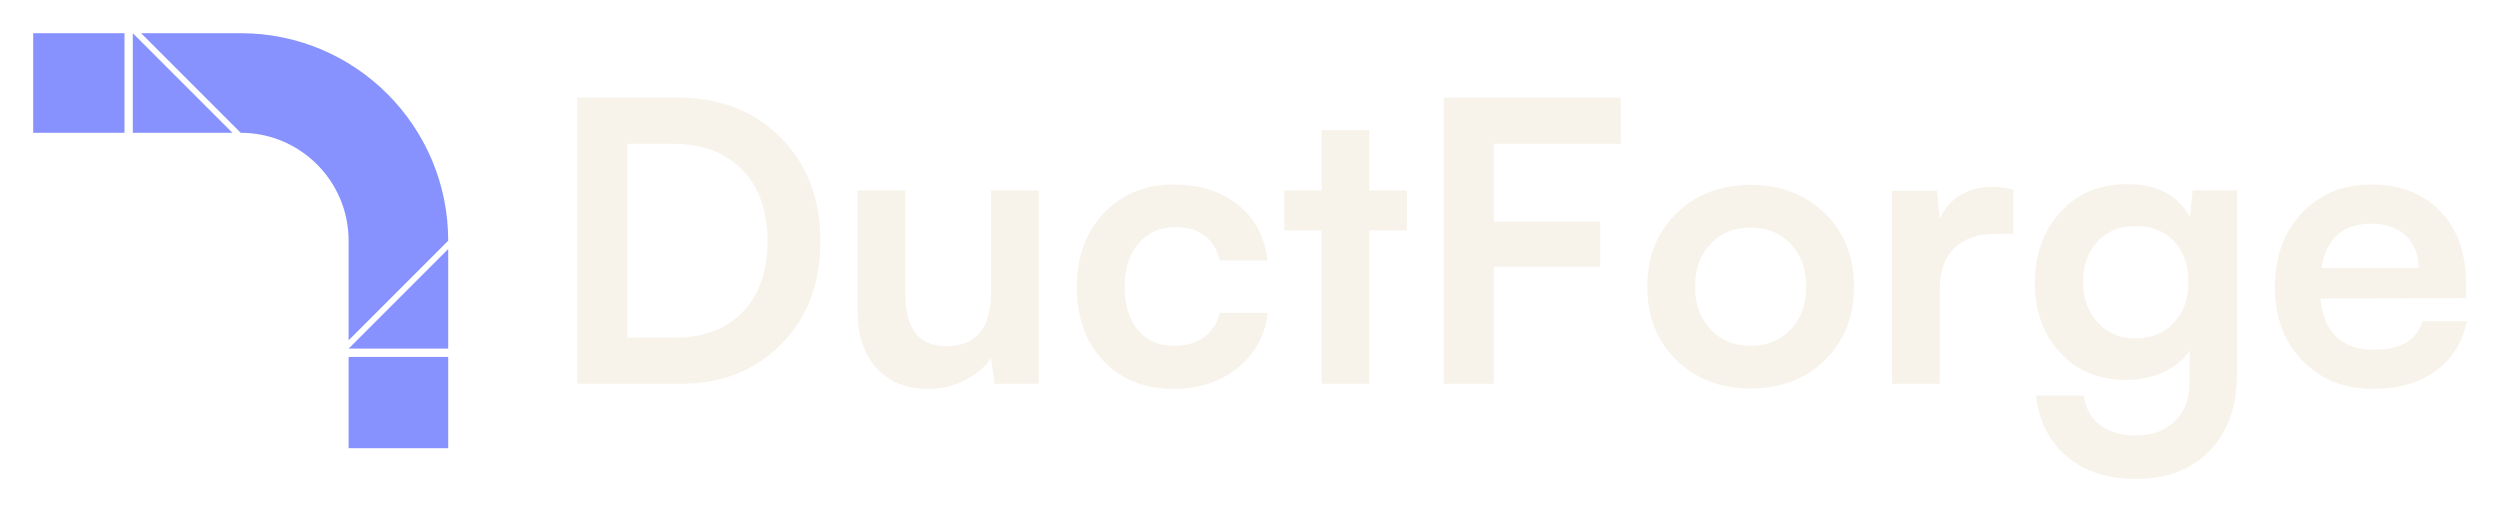
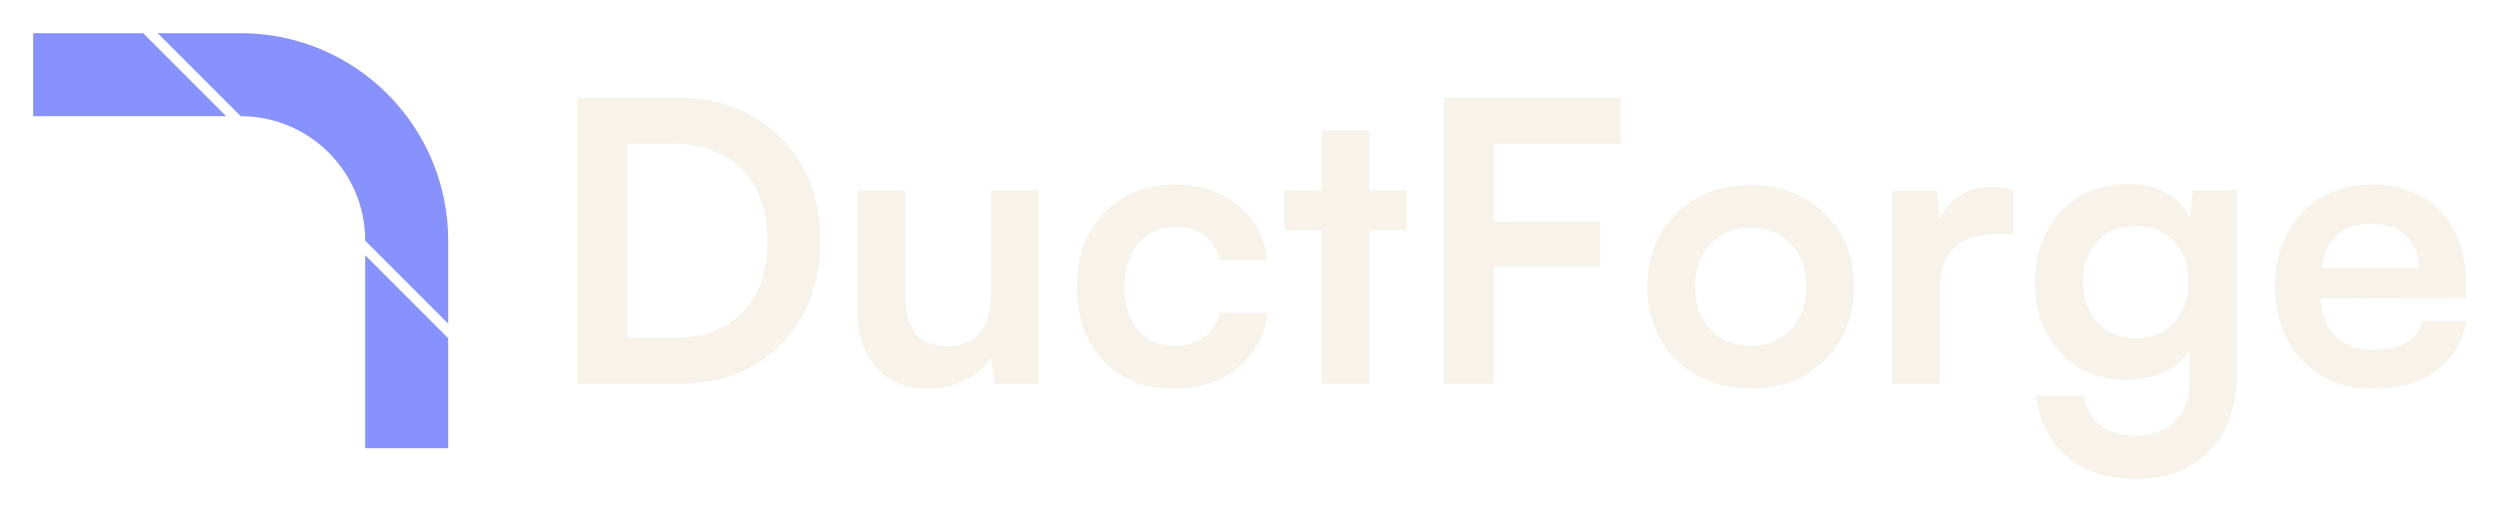
<svg xmlns="http://www.w3.org/2000/svg" viewBox="-8.35 -24.55 628.9 128.83" width="628.9" height="128.83" role="img" aria-label="DuctForge">
  <g fill="#8792FE">
-     <path d="M24 0L50 0A50 50 0 0 1 100 50L100 76L76 76L76 50A26 26 0 0 0 50 24L24 24ZM0 0H22V24H0ZM76 78H100V100H76ZM24 0L26 0L50 24L48 24ZM76 76L100 52L100 50L76 74Z" fill-rule="evenodd" transform="translate(0 -16.2) scale(1.044)" />
+     <path d="M0 0L50 0A50 50 0 0 1 100 50L100 100L80 100L80 50A30 30 0 0 0 50 20L0 20ZM26.5 0L30 0L50 20L46.5 20ZM100 73.5L100 70L80 50L80 53.5Z" fill-rule="evenodd" transform="translate(0 -16.2) scale(1.044)" />
  </g>
  <g fill="#F7F3EB">
    <path d="M33.88 0L7.98 0L7.98 -72L33.19 -72Q49.15 -72 59.15 -61.95Q69.14 -51.91 69.14 -35.85Q69.14 -19.99 59.34 -10Q49.54 0 33.88 0ZM32.01 -60.38L20.59 -60.38L20.59 -11.62L32.7 -11.62Q43.44 -11.62 49.64 -18.12Q55.85 -24.62 55.85 -35.85Q55.85 -47.28 49.49 -53.83Q43.14 -60.38 32.01 -60.38ZM112.09 -48.66L124.1 -48.66L124.1 0L112.97 0L112.09 -6.5Q109.82 -3.05 105.49 -0.89Q101.15 1.28 96.33 1.28Q87.96 1.28 83.23 -3.99Q78.5 -9.26 78.5 -18.22L78.5 -48.66L90.52 -48.66L90.52 -22.46Q90.52 -9.46 100.86 -9.46Q112.09 -9.46 112.09 -23.15L112.09 -48.66ZM133.66 -24.43Q133.66 -35.75 140.45 -42.94Q147.25 -50.13 157.99 -50.13Q167.93 -50.13 174.29 -44.96Q180.64 -39.79 181.63 -31.03L169.61 -31.03Q167.54 -39.4 158.48 -39.4Q152.67 -39.4 149.17 -35.31Q145.67 -31.22 145.67 -24.43Q145.67 -17.53 149.02 -13.54Q152.37 -9.55 158.08 -9.55Q162.62 -9.55 165.62 -11.72Q168.62 -13.89 169.61 -17.83L181.72 -17.83Q180.64 -9.26 174.09 -3.99Q167.54 1.28 158.08 1.28Q147.05 1.28 140.36 -5.76Q133.66 -12.8 133.66 -24.43ZM207.23 0L195.22 0L195.22 -38.61L185.86 -38.61L185.86 -48.66L195.22 -48.66L195.22 -63.82L207.23 -63.82L207.23 -48.66L216.69 -48.66L216.69 -38.61L207.23 -38.61L207.23 0ZM265.35 -29.45L238.56 -29.45L238.56 0L225.95 0L225.95 -72L270.47 -72L270.47 -60.38L238.56 -60.38L238.56 -40.78L265.35 -40.78L265.35 -29.45ZM284.5 -5.96Q277.17 -13.1 277.17 -24.43Q277.17 -35.75 284.5 -42.89Q291.84 -50.04 303.17 -50.04Q314.5 -50.04 321.83 -42.89Q329.17 -35.75 329.17 -24.43Q329.17 -13.1 321.83 -5.96Q314.5 1.18 303.17 1.18Q291.84 1.18 284.5 -5.96ZM293.07 -35.16Q289.18 -31.03 289.18 -24.43Q289.18 -17.83 293.07 -13.69Q296.96 -9.55 303.17 -9.55Q309.37 -9.55 313.26 -13.69Q317.15 -17.83 317.15 -24.43Q317.15 -31.03 313.26 -35.16Q309.37 -39.3 303.17 -39.3Q296.96 -39.3 293.07 -35.16ZM369.26 -48.85L369.26 -37.72L364.83 -37.72Q358.13 -37.72 354.44 -34.18Q350.74 -30.63 350.74 -23.64L350.74 0L338.73 0L338.73 -48.56L350.05 -48.56L350.74 -41.47Q352.32 -45.21 355.76 -47.38Q359.21 -49.54 363.94 -49.54Q366.5 -49.54 369.26 -48.85ZM374.68 -25.41Q374.68 -36.15 381.08 -43.19Q387.48 -50.23 397.82 -50.23Q409.15 -50.23 413.68 -41.96L414.37 -48.66L425.5 -48.66L425.5 -2.46Q425.5 9.75 418.65 16.84Q411.81 23.93 399.99 23.93Q389.45 23.93 382.75 18.32Q376.05 12.71 374.97 2.95L386.99 2.95Q387.58 7.68 391.03 10.34Q394.47 13 399.99 13Q406.19 13 409.89 9.41Q413.58 5.81 413.58 -0.3L413.58 -8.37Q411.32 -4.92 407.03 -2.95Q402.75 -0.98 397.53 -0.98Q387.28 -0.98 380.98 -7.88Q374.68 -14.77 374.68 -25.41ZM386.79 -25.71Q386.79 -19.5 390.44 -15.46Q394.08 -11.43 399.89 -11.43Q406 -11.43 409.64 -15.37Q413.29 -19.31 413.29 -25.71Q413.29 -32.01 409.69 -35.85Q406.1 -39.69 399.89 -39.69Q393.98 -39.69 390.39 -35.75Q386.79 -31.81 386.79 -25.71ZM459.68 1.28Q448.84 1.28 441.95 -5.86Q435.05 -13 435.05 -24.33Q435.05 -35.75 441.8 -42.94Q448.55 -50.13 459.28 -50.13Q470.22 -50.13 476.67 -43.39Q483.12 -36.64 483.12 -25.21L483.12 -21.57L446.48 -21.47Q447.86 -8.57 459.87 -8.57Q470.02 -8.57 472.19 -15.76L483.32 -15.76Q481.74 -7.78 475.49 -3.25Q469.23 1.28 459.68 1.28ZM459.38 -40.28Q448.55 -40.28 446.77 -29.15L471.2 -29.15Q471.2 -34.18 468 -37.23Q464.8 -40.28 459.38 -40.28Z" transform="translate(128.88 72.00)" />
  </g>
</svg>
